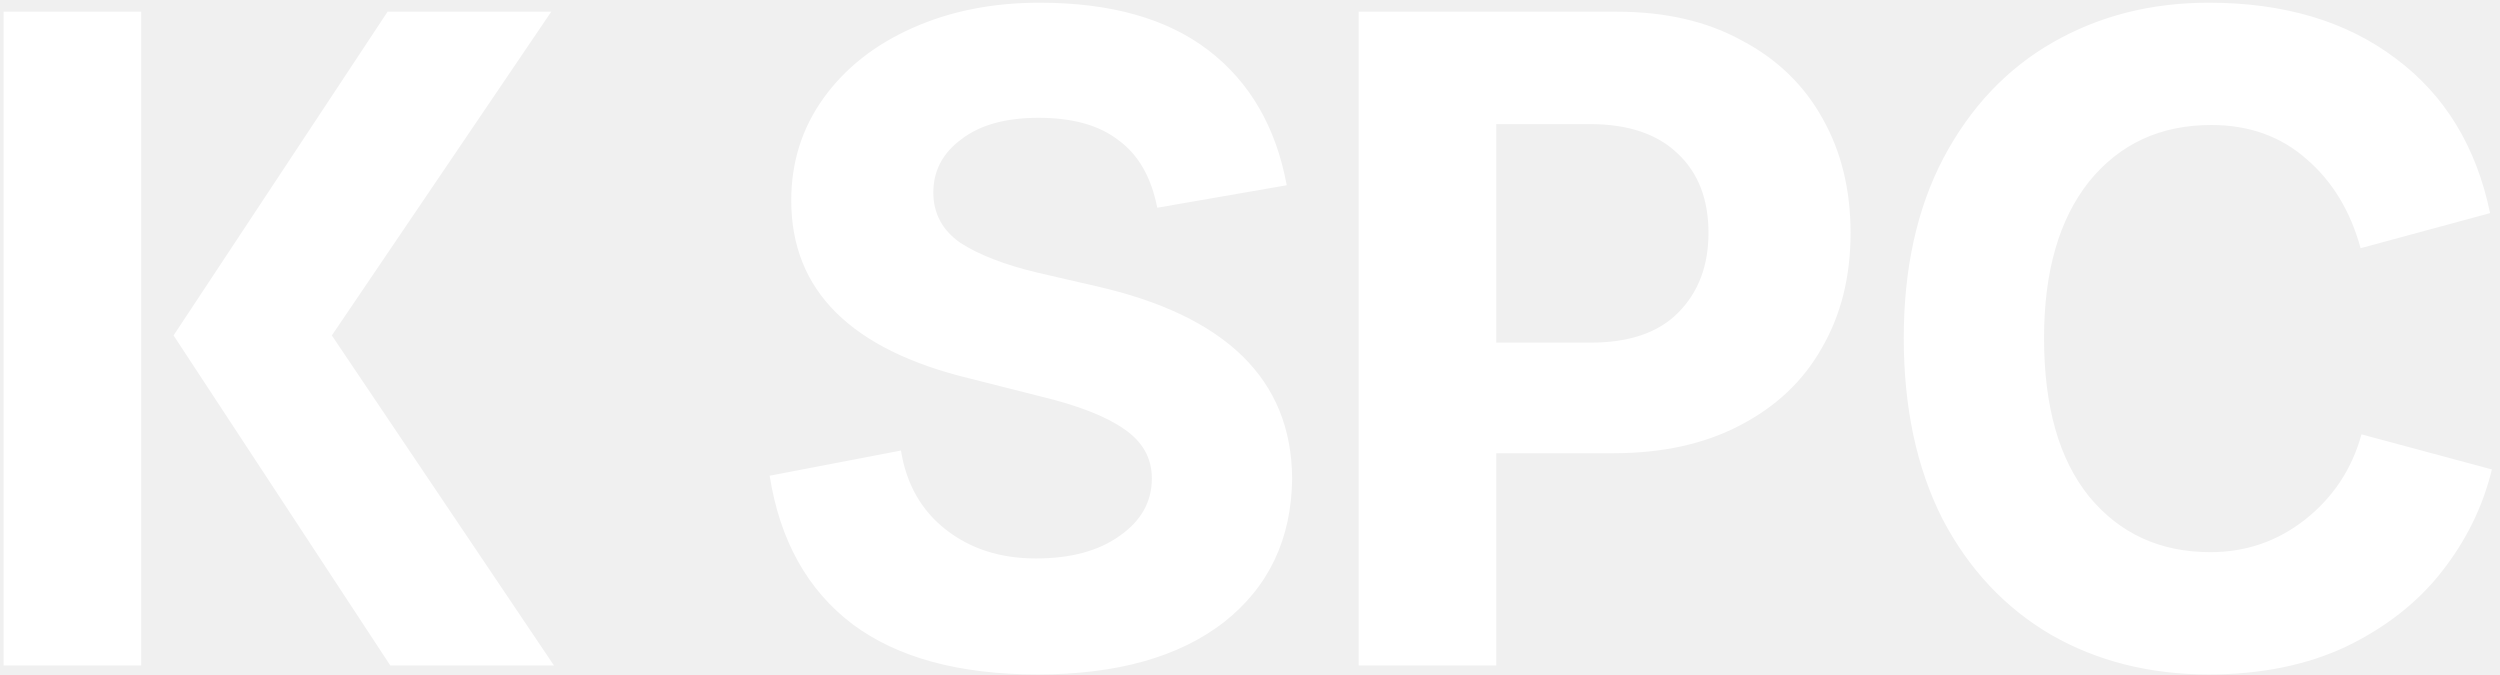
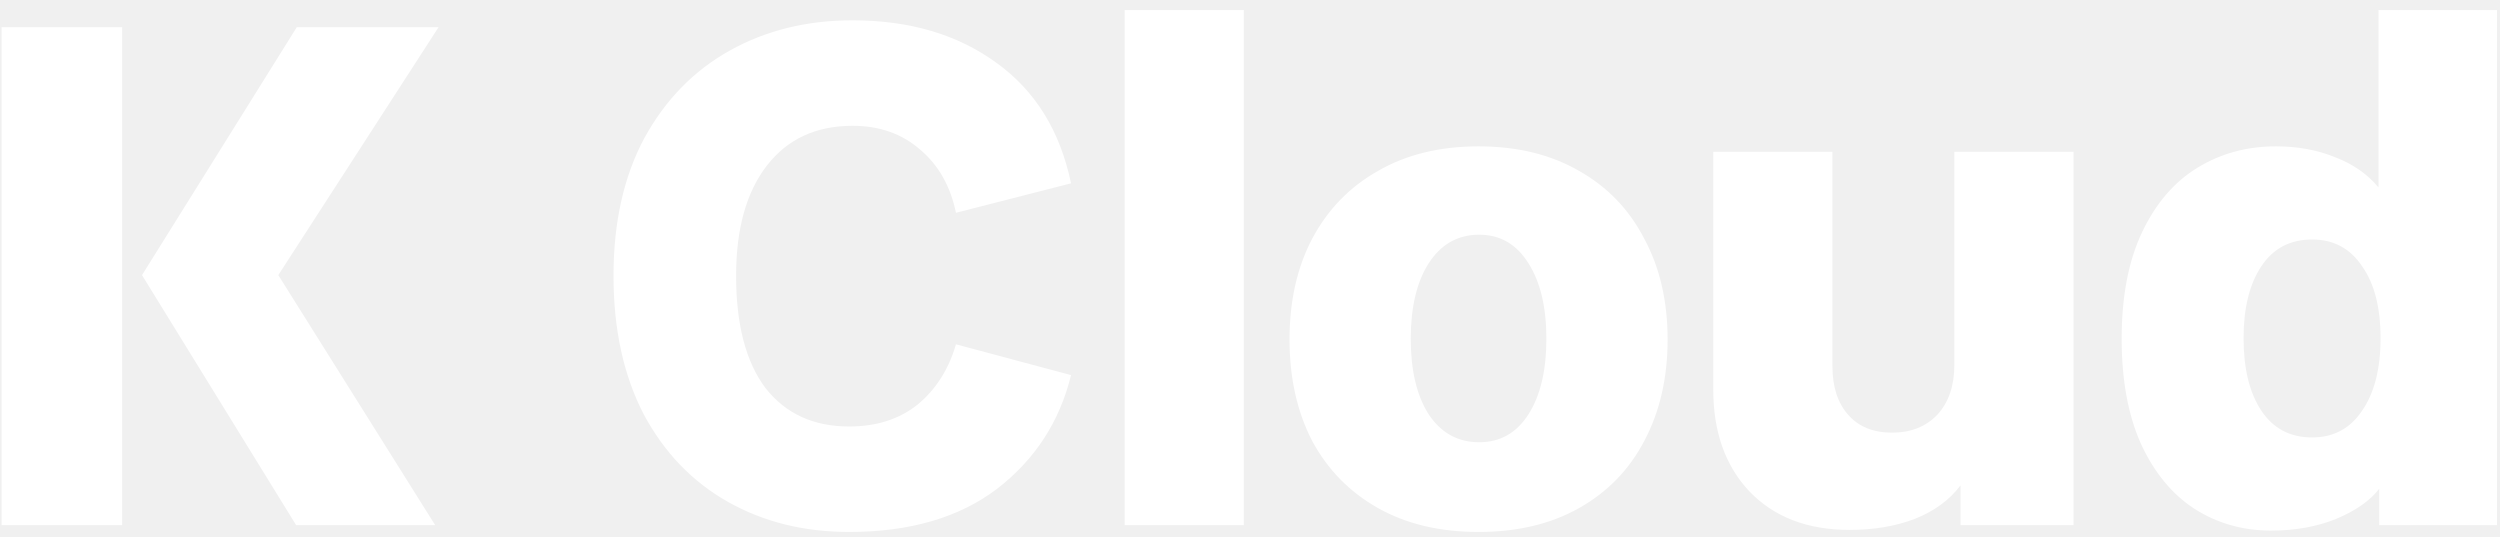
- <svg xmlns="http://www.w3.org/2000/svg" width="278" height="75" viewBox="0 0 278 75" fill="none">
-   <path d="M15.7 1.3V74H0.4V1.3H15.7ZM61.6 74H43.4L19.3 37.3L43.1 1.3H61.3L36.9 37.3L61.6 74ZM128.686 23.1C128.019 19.7 126.586 17.2 124.386 15.6C122.253 13.933 119.286 13.1 115.486 13.1C111.819 13.1 108.953 13.9 106.886 15.5C104.819 17.033 103.786 19 103.786 21.4C103.786 23.733 104.786 25.6 106.786 27C108.853 28.333 111.686 29.433 115.286 30.3L121.786 31.8C136.319 35.067 143.619 42.2 143.686 53.2C143.619 59.933 141.086 65.267 136.086 69.2C131.086 73.067 124.186 75 115.386 75C106.653 75 99.786 73.133 94.786 69.4C89.786 65.6 86.719 60.1 85.586 52.9L100.186 50.1C100.786 53.833 102.453 56.767 105.186 58.9C107.919 61.033 111.253 62.1 115.186 62.1C119.053 62.1 122.153 61.267 124.486 59.6C126.886 57.933 128.086 55.8 128.086 53.2C128.086 50.933 127.053 49.1 124.986 47.7C122.986 46.3 119.919 45.1 115.786 44.1L107.886 42.1C94.619 38.9 87.986 32.3 87.986 22.3C87.986 18.033 89.186 14.233 91.586 10.9C93.986 7.567 97.286 4.967 101.486 3.1C105.686 1.233 110.386 0.3 115.586 0.3C123.519 0.3 129.786 2.067 134.386 5.6C138.986 9.133 141.886 14.133 143.086 20.6L128.686 23.1ZM179.784 1.3C185.184 1.3 189.817 2.367 193.684 4.5C197.617 6.567 200.617 9.467 202.684 13.2C204.75 16.867 205.784 21.1 205.784 25.9C205.784 30.767 204.717 35.033 202.584 38.7C200.517 42.367 197.484 45.233 193.484 47.3C189.55 49.367 184.85 50.4 179.384 50.4H166.384V74H151.084V1.3H179.784ZM176.884 38.1C181.15 38.1 184.384 37 186.584 34.8C188.85 32.533 189.984 29.567 189.984 25.9C189.984 22.167 188.85 19.233 186.584 17.1C184.317 14.9 181.05 13.8 176.784 13.8H166.384V38.1H176.884ZM262.498 27.6C261.364 23.467 259.364 20.167 256.498 17.7C253.631 15.167 250.098 13.9 245.898 13.9C240.231 13.9 235.698 16 232.298 20.2C228.964 24.4 227.298 30.2 227.298 37.6C227.298 45.2 228.964 51.067 232.298 55.2C235.698 59.333 240.198 61.4 245.798 61.4C249.731 61.4 253.231 60.2 256.298 57.8C259.431 55.333 261.531 52.167 262.598 48.3L277.098 52.2C276.098 56.333 274.231 60.133 271.498 63.6C268.831 67 265.298 69.767 260.898 71.9C256.498 73.967 251.398 75 245.598 75C239.064 75 233.231 73.533 228.098 70.6C222.964 67.6 218.931 63.3 215.998 57.7C213.131 52.033 211.698 45.333 211.698 37.6C211.698 29.867 213.164 23.2 216.098 17.6C219.098 11.933 223.164 7.633 228.298 4.7C233.431 1.767 239.198 0.3 245.598 0.3C253.998 0.3 260.931 2.367 266.398 6.5C271.864 10.567 275.364 16.3 276.898 23.7L262.498 27.6Z" fill="white" />
+ <svg xmlns="http://www.w3.org/2000/svg" width="219" height="47" viewBox="0 0 219 47" fill="none">
+   <path d="M0.14 2.38H10.7V46H0.14V2.38ZM38.42 2.38L24.38 24.1L38.12 46H25.94L12.44 24.1L26 2.38H38.42ZM83.743 18.64C83.263 16.32 82.223 14.48 80.623 13.12C79.023 11.72 77.043 11.02 74.683 11.02C71.483 11.02 68.983 12.18 67.183 14.5C65.383 16.82 64.483 20.04 64.483 24.16C64.483 28.44 65.343 31.72 67.063 34C68.823 36.24 71.263 37.36 74.383 37.36C76.783 37.36 78.783 36.72 80.383 35.44C81.983 34.12 83.103 32.36 83.743 30.16L93.823 32.86C92.823 36.94 90.663 40.26 87.343 42.82C84.023 45.34 79.703 46.6 74.383 46.6C70.423 46.6 66.883 45.72 63.763 43.96C60.643 42.2 58.183 39.64 56.383 36.28C54.623 32.88 53.743 28.84 53.743 24.16C53.743 19.48 54.643 15.46 56.443 12.1C58.283 8.74 60.783 6.18 63.943 4.42C67.103 2.66 70.683 1.78 74.683 1.78C79.683 1.78 83.883 3.02 87.283 5.5C90.683 7.94 92.863 11.46 93.823 16.06L83.743 18.64ZM108.959 0.88V46H98.519V0.88H108.959ZM129.522 46.6C126.122 46.6 123.182 45.9 120.702 44.5C118.222 43.1 116.302 41.14 114.942 38.62C113.622 36.06 112.962 33.1 112.962 29.74C112.962 26.38 113.622 23.44 114.942 20.92C116.302 18.36 118.222 16.38 120.702 14.98C123.182 13.54 126.122 12.82 129.522 12.82C132.922 12.82 135.862 13.54 138.342 14.98C140.822 16.38 142.722 18.36 144.042 20.92C145.402 23.44 146.082 26.38 146.082 29.74C146.082 33.1 145.402 36.06 144.042 38.62C142.722 41.14 140.822 43.1 138.342 44.5C135.862 45.9 132.922 46.6 129.522 46.6ZM129.582 38.74C131.422 38.74 132.862 37.92 133.902 36.28C134.942 34.64 135.462 32.44 135.462 29.68C135.462 26.92 134.942 24.72 133.902 23.08C132.862 21.4 131.422 20.56 129.582 20.56C127.702 20.56 126.222 21.4 125.142 23.08C124.102 24.72 123.582 26.92 123.582 29.68C123.582 32.44 124.102 34.64 125.142 36.28C126.222 37.92 127.702 38.74 129.582 38.74ZM171.741 46V42.52C170.781 43.8 169.441 44.78 167.721 45.46C166.041 46.1 164.141 46.42 162.021 46.42C158.341 46.42 155.421 45.3 153.261 43.06C151.141 40.82 150.081 37.84 150.081 34.12V13.3H160.521V32.08C160.521 33.88 160.981 35.3 161.901 36.34C162.821 37.38 164.101 37.9 165.741 37.9C167.381 37.9 168.701 37.38 169.701 36.34C170.701 35.26 171.201 33.8 171.201 31.96V13.3H181.641V46H171.741ZM198.937 46.48C196.457 46.48 194.217 45.84 192.217 44.56C190.257 43.28 188.697 41.38 187.537 38.86C186.417 36.34 185.857 33.28 185.857 29.68C185.857 25.96 186.457 22.84 187.657 20.32C188.857 17.8 190.477 15.92 192.517 14.68C194.557 13.44 196.837 12.82 199.357 12.82C201.277 12.82 203.017 13.14 204.577 13.78C206.137 14.38 207.397 15.26 208.357 16.42V0.88H218.737V46H208.417V42.82C207.617 43.86 206.357 44.74 204.637 45.46C202.957 46.14 201.057 46.48 198.937 46.48ZM208.537 29.62C208.537 26.94 207.997 24.84 206.917 23.32C205.877 21.76 204.417 20.98 202.537 20.98C200.617 20.98 199.137 21.76 198.097 23.32C197.057 24.88 196.537 26.98 196.537 29.62C196.537 32.3 197.057 34.42 198.097 35.98C199.137 37.54 200.617 38.32 202.537 38.32C204.417 38.32 205.877 37.54 206.917 35.98C207.997 34.42 208.537 32.3 208.537 29.62Z" fill="white" />
</svg>
